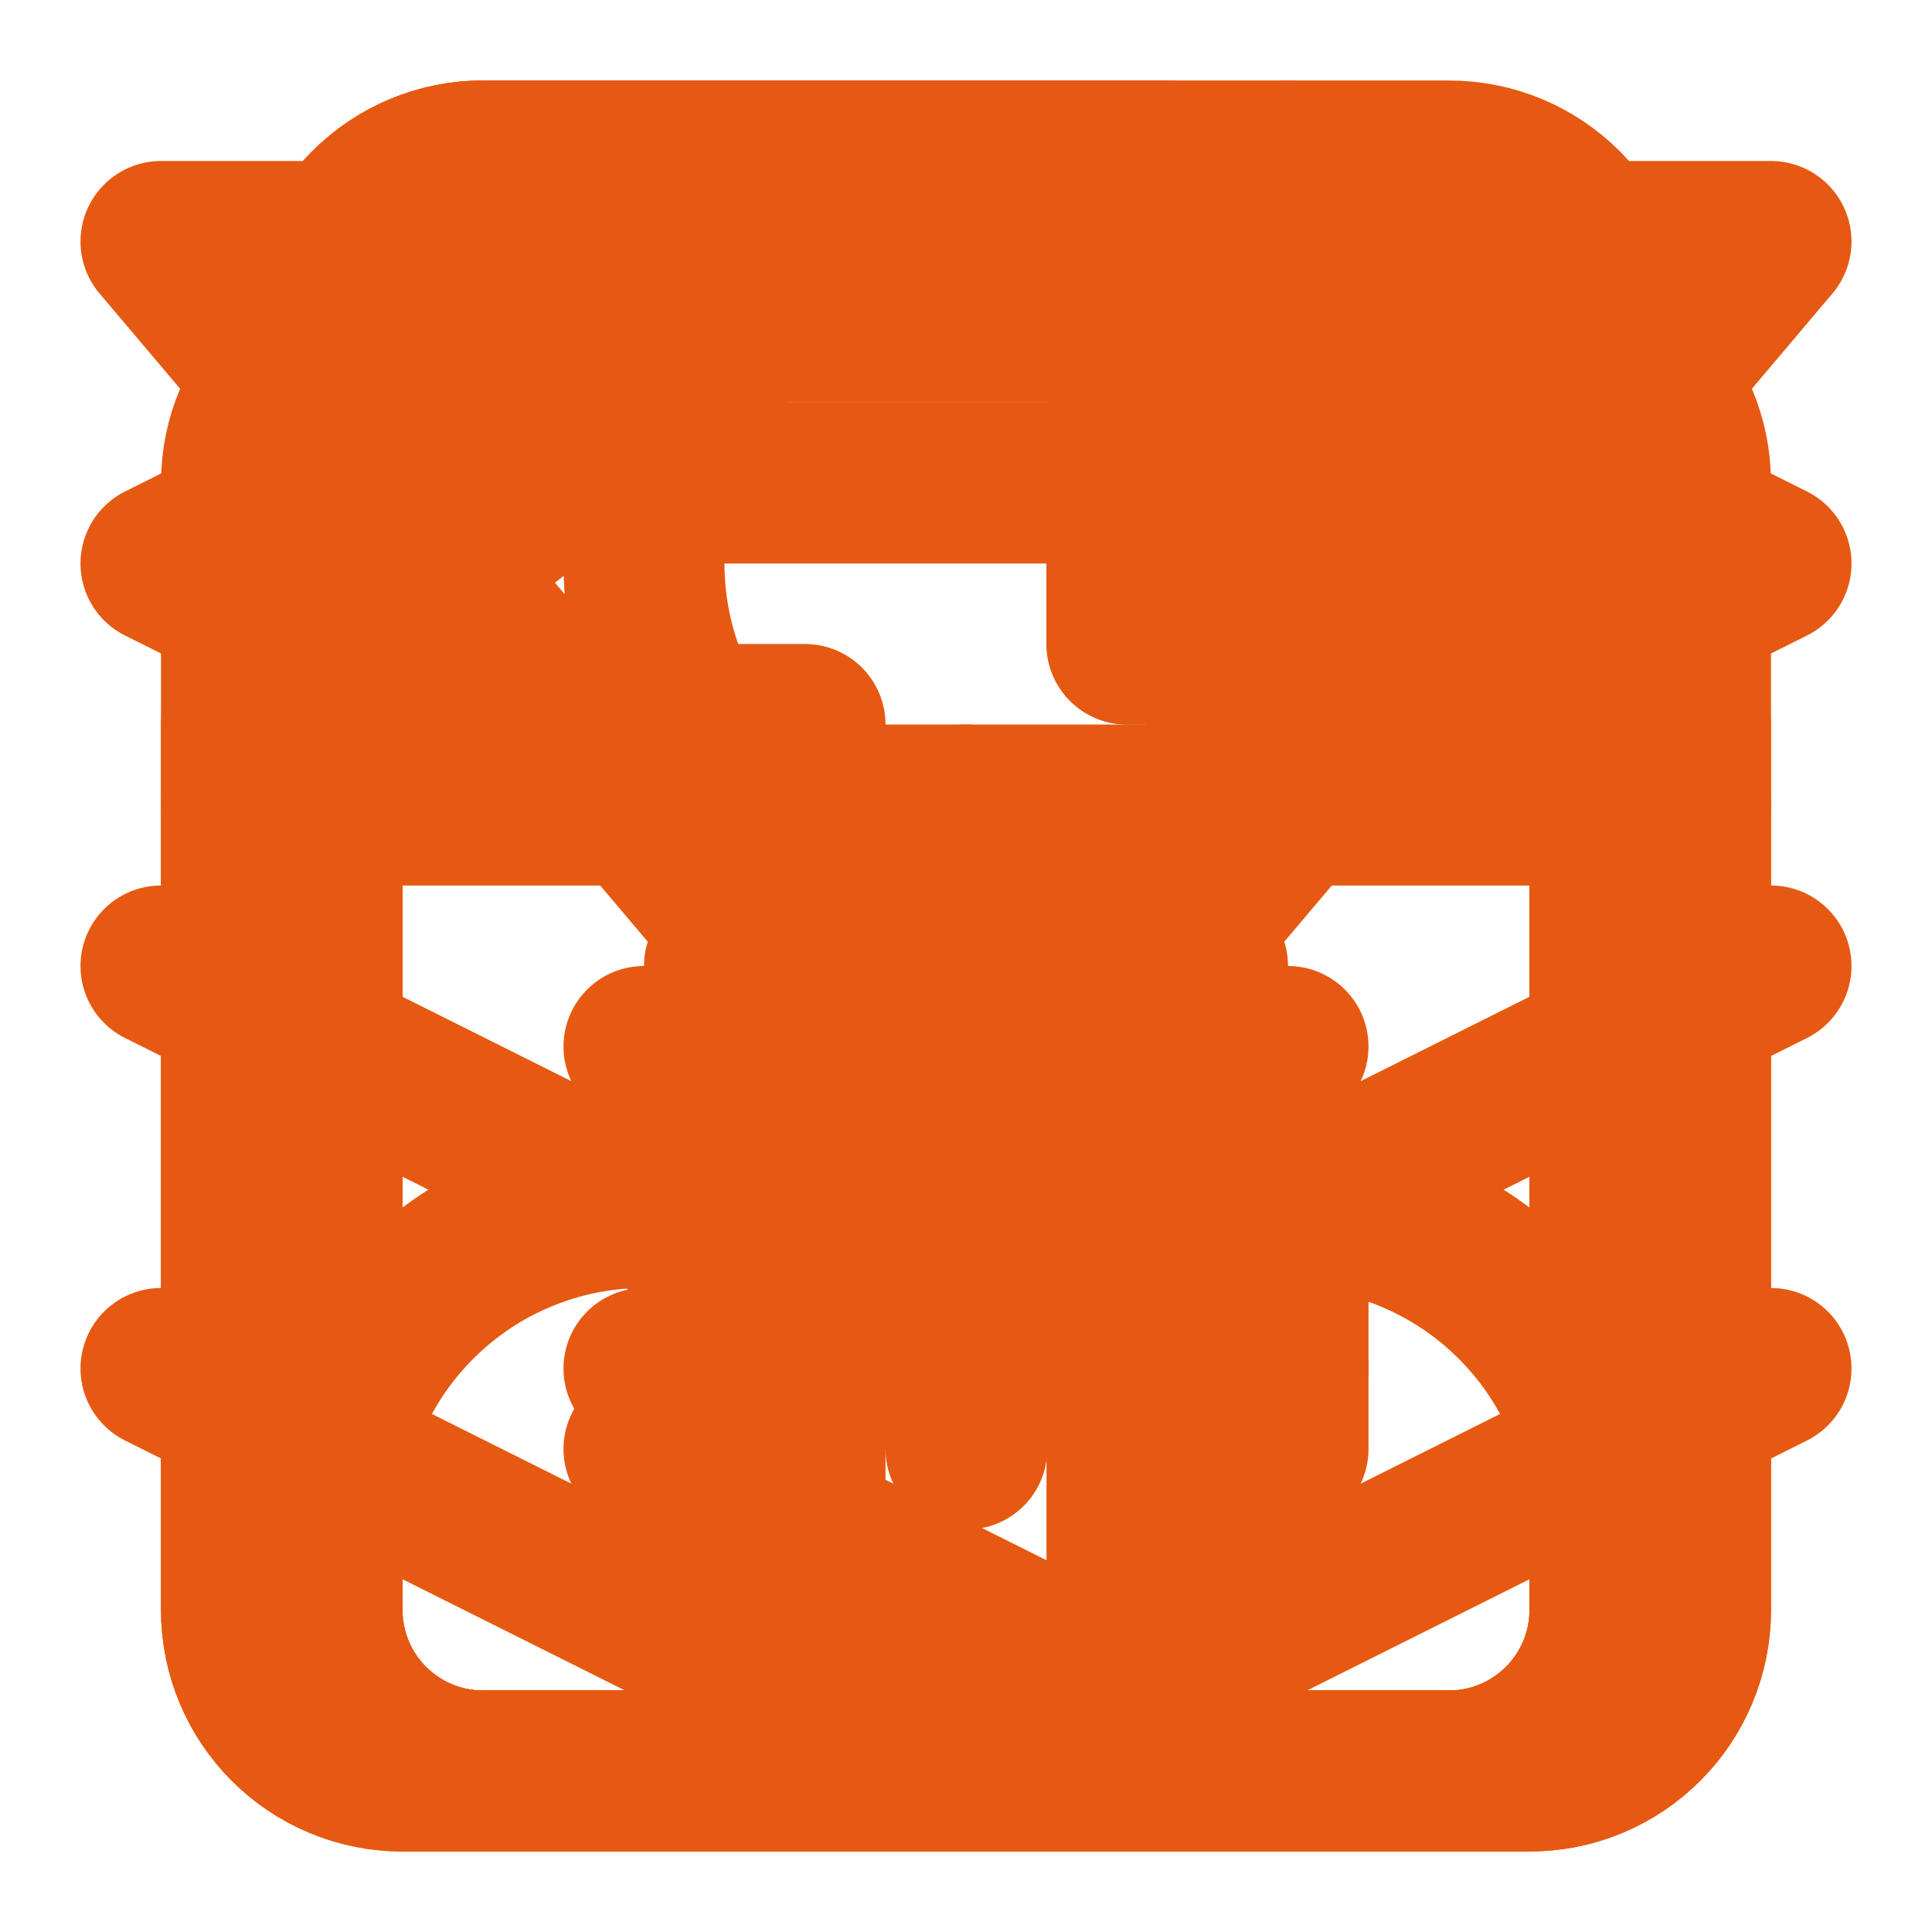
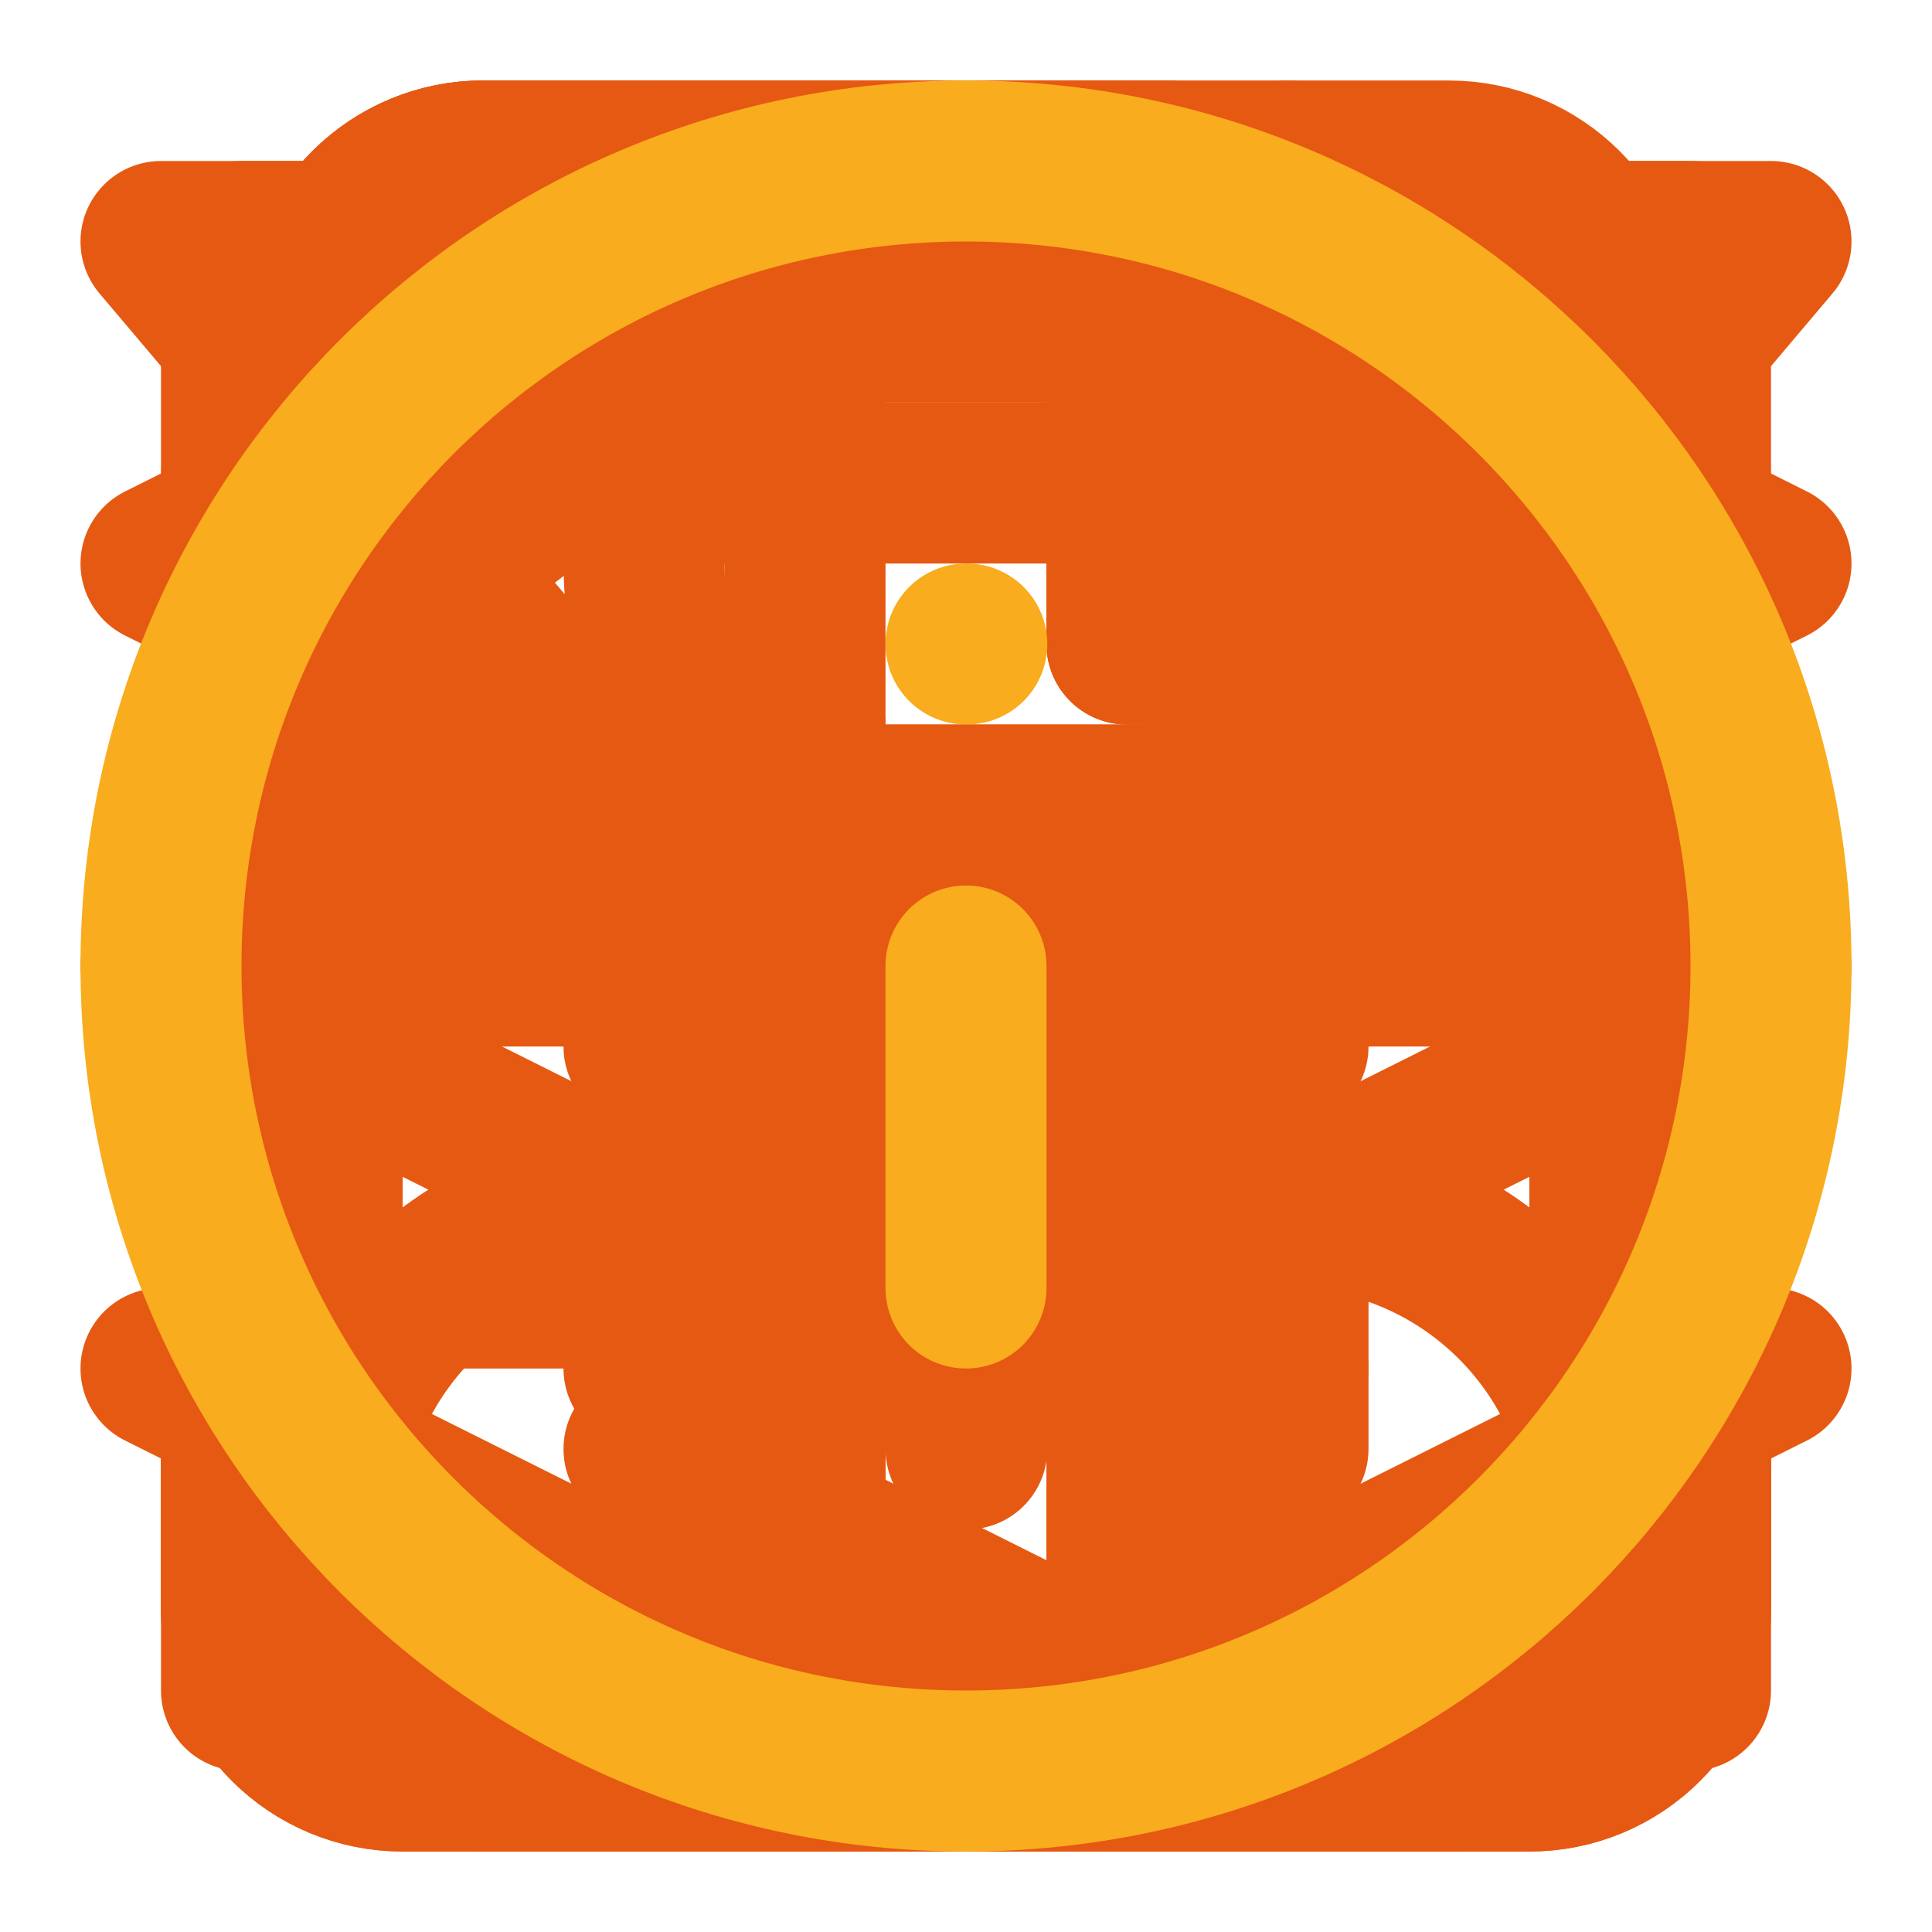
<svg xmlns="http://www.w3.org/2000/svg">
  <svg id="home" viewBox="0 0 24 24" fill="none">
    <path d="M3 9L12 2L21 9V20C21 20.53 20.789 21.039 20.414 21.414C20.039 21.789 19.53 22 19 22H5C4.47 22 3.961 21.789 3.586 21.414C3.211 21.039 3 20.53 3 20V9Z" stroke="#E65912" stroke-width="2" stroke-linecap="round" stroke-linejoin="round" />
    <path d="M9 22V12H15V22" stroke="#E65912" stroke-width="2" stroke-linecap="round" stroke-linejoin="round" />
  </svg>
  <svg id="user" viewBox="0 0 24 24" fill="none">
    <path d="M20 21V19C20 17.939 19.579 16.922 18.828 16.172C18.078 15.421 17.061 15 16 15H8C6.939 15 5.922 15.421 5.172 16.172C4.421 16.922 4 17.939 4 19V21" stroke="#E65912" stroke-width="2" stroke-linecap="round" stroke-linejoin="round" />
    <path d="M12 11C14.209 11 16 9.209 16 7C16 4.791 14.209 3 12 3C9.791 3 8 4.791 8 7C8 9.209 9.791 11 12 11Z" stroke="#E65912" stroke-width="2" stroke-linecap="round" stroke-linejoin="round" />
  </svg>
  <svg id="file" viewBox="0 0 24 24" fill="none">
    <path d="M14.5 2H6C5.47 2 4.961 2.211 4.586 2.586C4.211 2.961 4 3.47 4 4V20C4 20.53 4.211 21.039 4.586 21.414C4.961 21.789 5.47 22 6 22H18C18.53 22 19.039 21.789 19.414 21.414C19.789 21.039 20 20.53 20 20V7.5L14.5 2Z" stroke="#E65912" stroke-width="2" stroke-linecap="round" stroke-linejoin="round" />
    <path d="M14 2V8H20" stroke="#E65912" stroke-width="2" stroke-linecap="round" stroke-linejoin="round" />
  </svg>
  <svg id="file-text" viewBox="0 0 24 24" fill="none">
    <path d="M14.5 2H6C5.47 2 4.961 2.211 4.586 2.586C4.211 2.961 4 3.47 4 4V20C4 20.53 4.211 21.039 4.586 21.414C4.961 21.789 5.47 22 6 22H18C18.53 22 19.039 21.789 19.414 21.414C19.789 21.039 20 20.53 20 20V7.5L14.5 2Z" stroke="#E65912" stroke-width="2" stroke-linecap="round" stroke-linejoin="round" />
    <path d="M14 2V8H20" stroke="#E65912" stroke-width="2" stroke-linecap="round" stroke-linejoin="round" />
    <path d="M16 13H8" stroke="#E65912" stroke-width="2" stroke-linecap="round" stroke-linejoin="round" />
    <path d="M16 17H8" stroke="#E65912" stroke-width="2" stroke-linecap="round" stroke-linejoin="round" />
    <path d="M10 9H8" stroke="#E65912" stroke-width="2" stroke-linecap="round" stroke-linejoin="round" />
  </svg>
  <svg id="layers" viewBox="0 0 24 24" fill="none">
    <path d="M12 2L2 7L12 12L22 7L12 2Z" stroke="#E65912" stroke-width="2" stroke-linecap="round" stroke-linejoin="round" />
    <path d="M2 17L12 22L22 17" stroke="#E65912" stroke-width="2" stroke-linecap="round" stroke-linejoin="round" />
    <path d="M2 12L12 17L22 12" stroke="#E65912" stroke-width="2" stroke-linecap="round" stroke-linejoin="round" />
  </svg>
  <svg id="calculator" viewBox="0 0 24 24" fill="none">
    <path d="M18 2H6C4.895 2 4 2.895 4 4V20C4 21.105 4.895 22 6 22H18C19.105 22 20 21.105 20 20V4C20 2.895 19.105 2 18 2Z" stroke="#E65912" stroke-width="2" stroke-linecap="round" stroke-linejoin="round" />
    <path d="M8 6H16" stroke="#E65912" stroke-width="2" stroke-linecap="round" stroke-linejoin="round" />
    <path d="M16 14V18" stroke="#E65912" stroke-width="2" stroke-linecap="round" stroke-linejoin="round" />
    <path d="M16 10H16.01" stroke="#E65912" stroke-width="2" stroke-linecap="round" stroke-linejoin="round" />
    <path d="M12 10H12.01" stroke="#E65912" stroke-width="2" stroke-linecap="round" stroke-linejoin="round" />
    <path d="M8 10H8.01" stroke="#E65912" stroke-width="2" stroke-linecap="round" stroke-linejoin="round" />
    <path d="M12 14H12.01" stroke="#E65912" stroke-width="2" stroke-linecap="round" stroke-linejoin="round" />
    <path d="M8 14H8.01" stroke="#E65912" stroke-width="2" stroke-linecap="round" stroke-linejoin="round" />
    <path d="M12 18H12.01" stroke="#E65912" stroke-width="2" stroke-linecap="round" stroke-linejoin="round" />
    <path d="M8 18H8.01" stroke="#E65912" stroke-width="2" stroke-linecap="round" stroke-linejoin="round" />
  </svg>
  <svg id="filter" viewBox="0 0 24 24" fill="none">
    <path d="M22 3H2L10 12.46V19L14 21V12.46L22 3Z" stroke="#E65912" stroke-width="2" stroke-linecap="round" stroke-linejoin="round" />
  </svg>
  <svg id="calender" viewBox="0 0 24 24" fill="none">
    <path d="M19 4H5C3.895 4 3 4.895 3 6V20C3 21.105 3.895 22 5 22H19C20.105 22 21 21.105 21 20V6C21 4.895 20.105 4 19 4Z" stroke="#E65912" stroke-width="2" stroke-linecap="round" stroke-linejoin="round" />
    <path d="M16 2V6" stroke="#E65912" stroke-width="2" stroke-linecap="round" stroke-linejoin="round" />
    <path d="M8 2V6" stroke="#E65912" stroke-width="2" stroke-linecap="round" stroke-linejoin="round" />
    <path d="M3 10H21" stroke="#E65912" stroke-width="2" stroke-linecap="round" stroke-linejoin="round" />
  </svg>
+   <svg id="dashboard" viewBox="0 0 24 24" fill="none">
+     <path d="M10 3H3V12H10V3Z" stroke="#E65912" stroke-width="2" stroke-linecap="round" stroke-linejoin="round" />
+     <path d="M21 3H14V8H21V3Z" stroke="#E65912" stroke-width="2" stroke-linecap="round" stroke-linejoin="round" />
+     <path d="M21 12H14V21H21V12Z" stroke="#E65912" stroke-width="2" stroke-linecap="round" stroke-linejoin="round" />
+     <path d="M10 16H3V21H10V16Z" stroke="#E65912" stroke-width="2" stroke-linecap="round" stroke-linejoin="round" />
+     <path d="M3 10H21" stroke="#E65912" stroke-width="2" stroke-linecap="round" stroke-linejoin="round" />
+   </svg>
+   <svg id="info" viewBox="0 0 24 24" fill="none">
+     <path d="M12 22C17.523 22 22 17.523 22 12C22 6.477 17.523 2 12 2C6.477 2 2 6.477 2 12C2 17.523 6.477 22 12 22Z" stroke="#F9AC1E" stroke-width="2" stroke-linecap="round" stroke-linejoin="round" />
+     <path d="M12 16V12" stroke="#F9AC1E" stroke-width="2" stroke-linecap="round" stroke-linejoin="round" />
+     <path d="M12 8H12.01" stroke="#F9AC1E" stroke-width="2" stroke-linecap="round" stroke-linejoin="round" />
+   </svg>
</svg>
